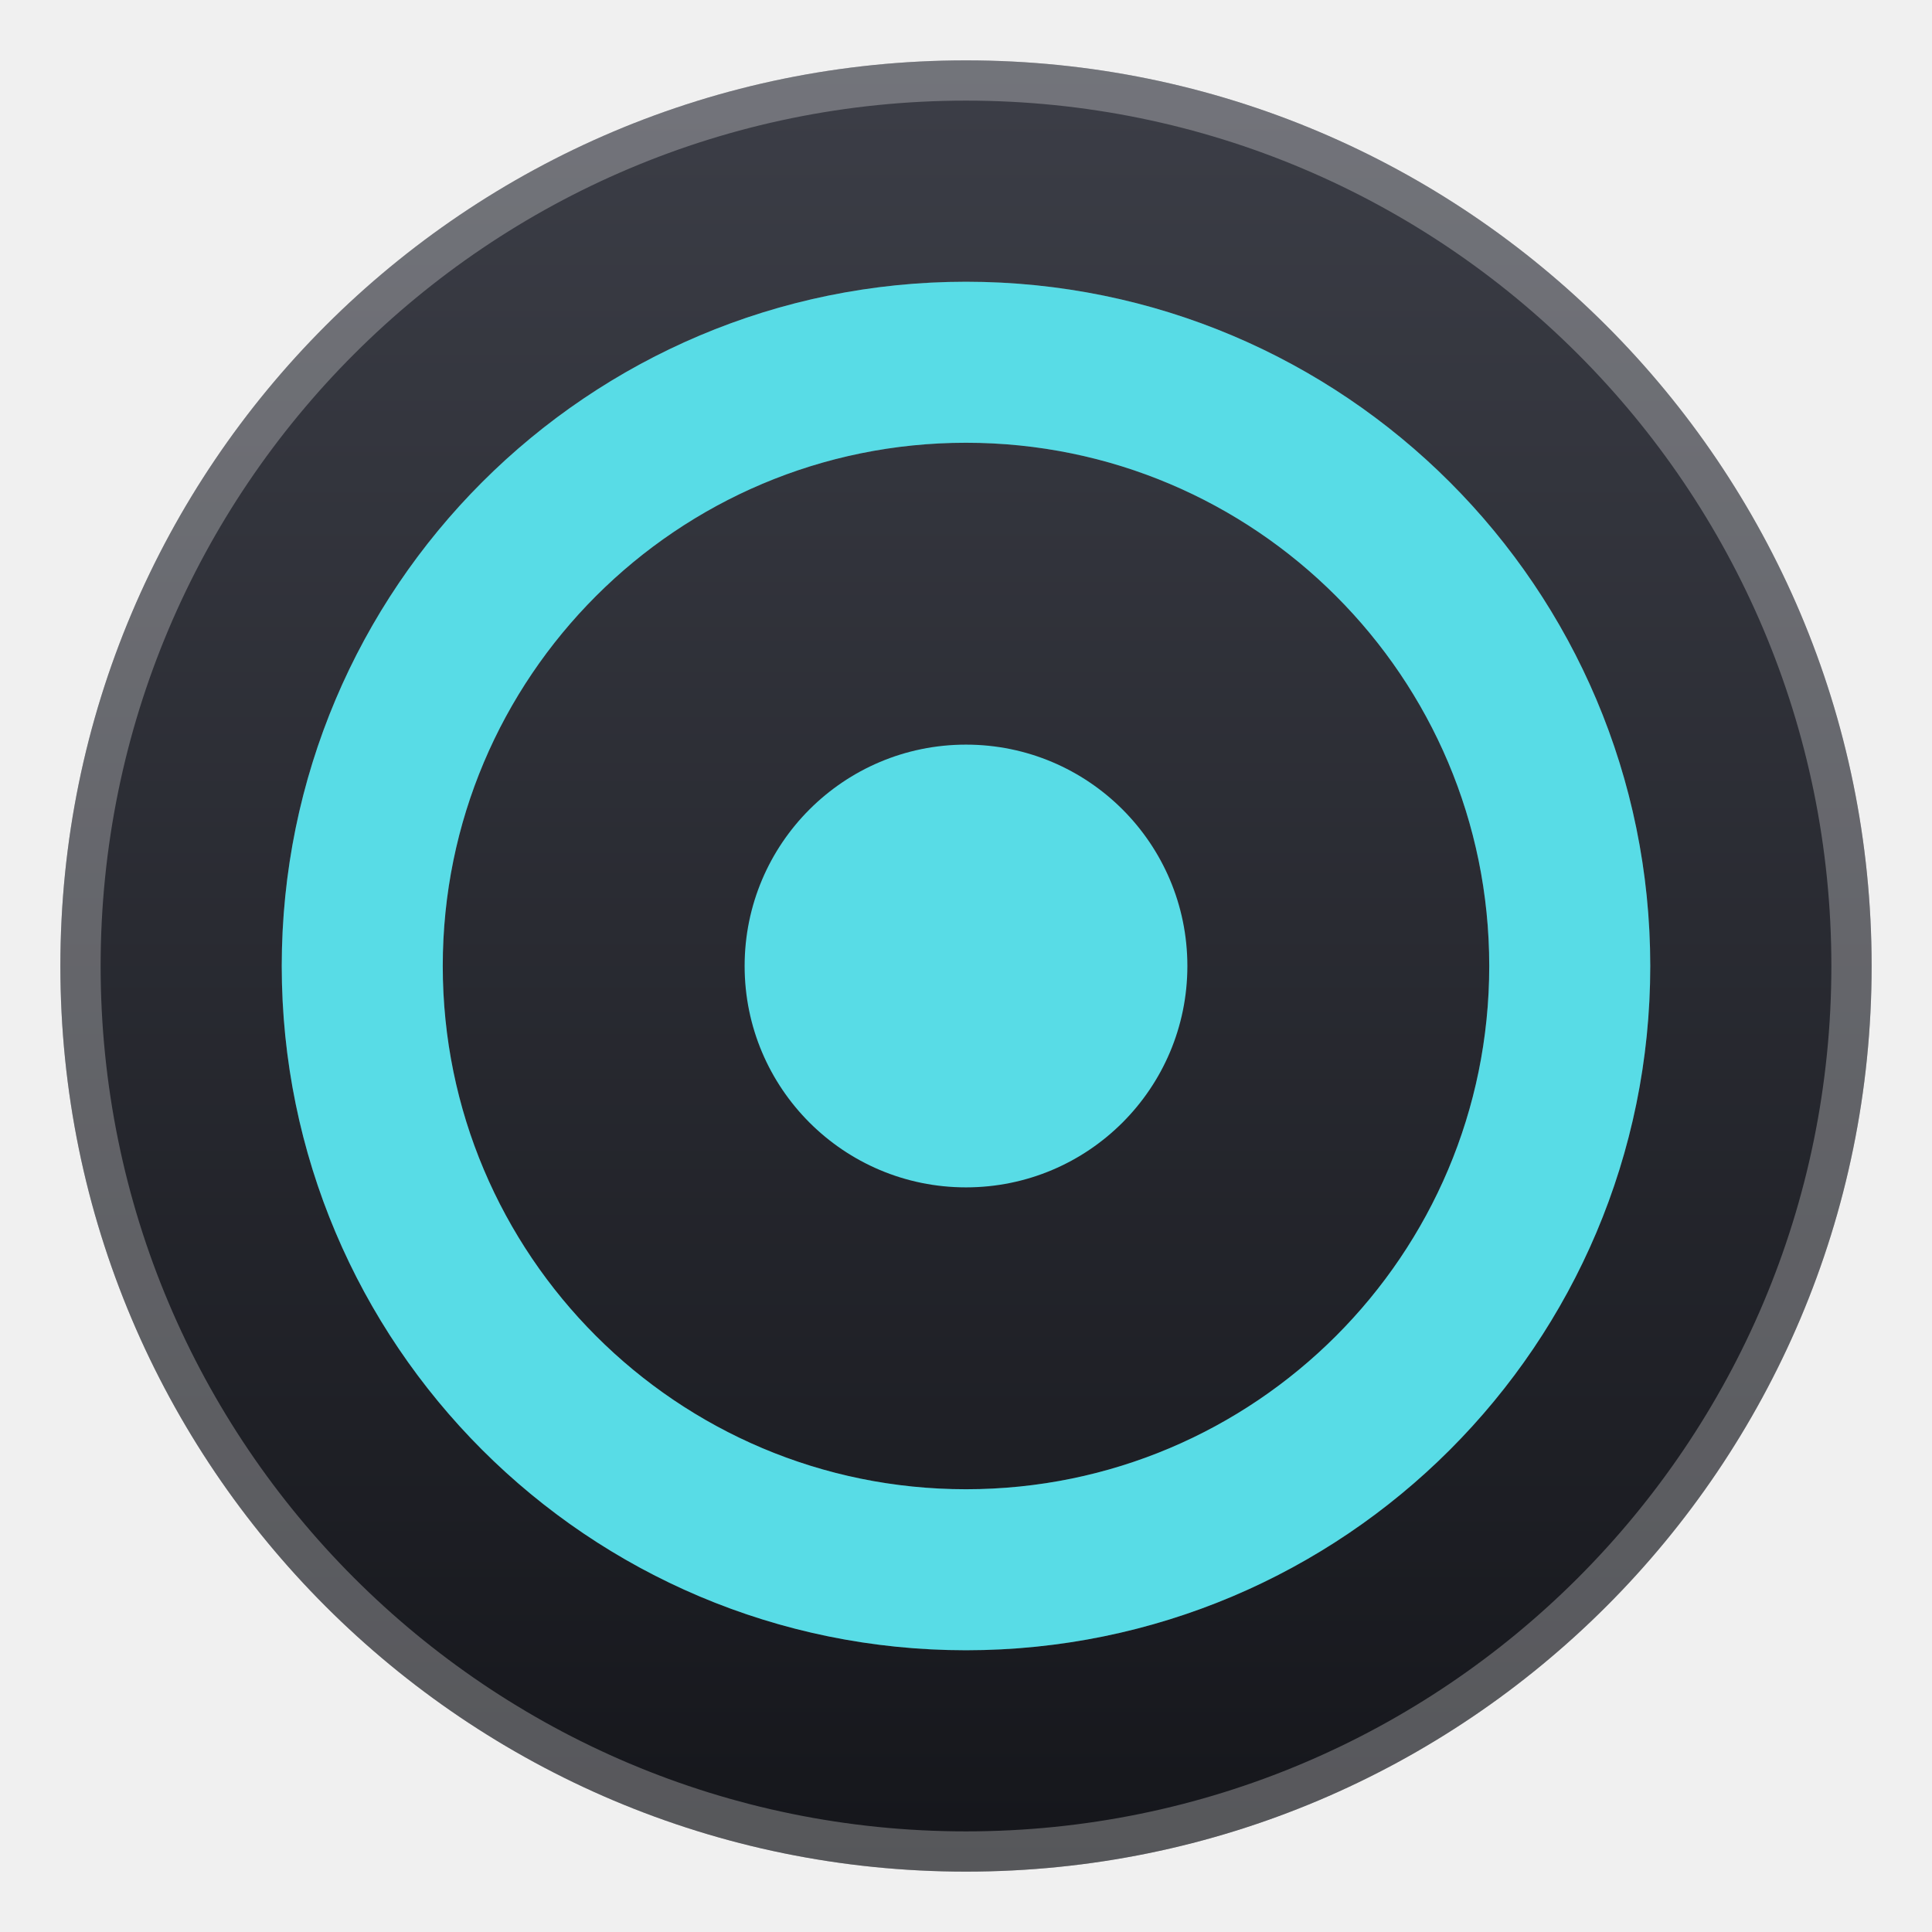
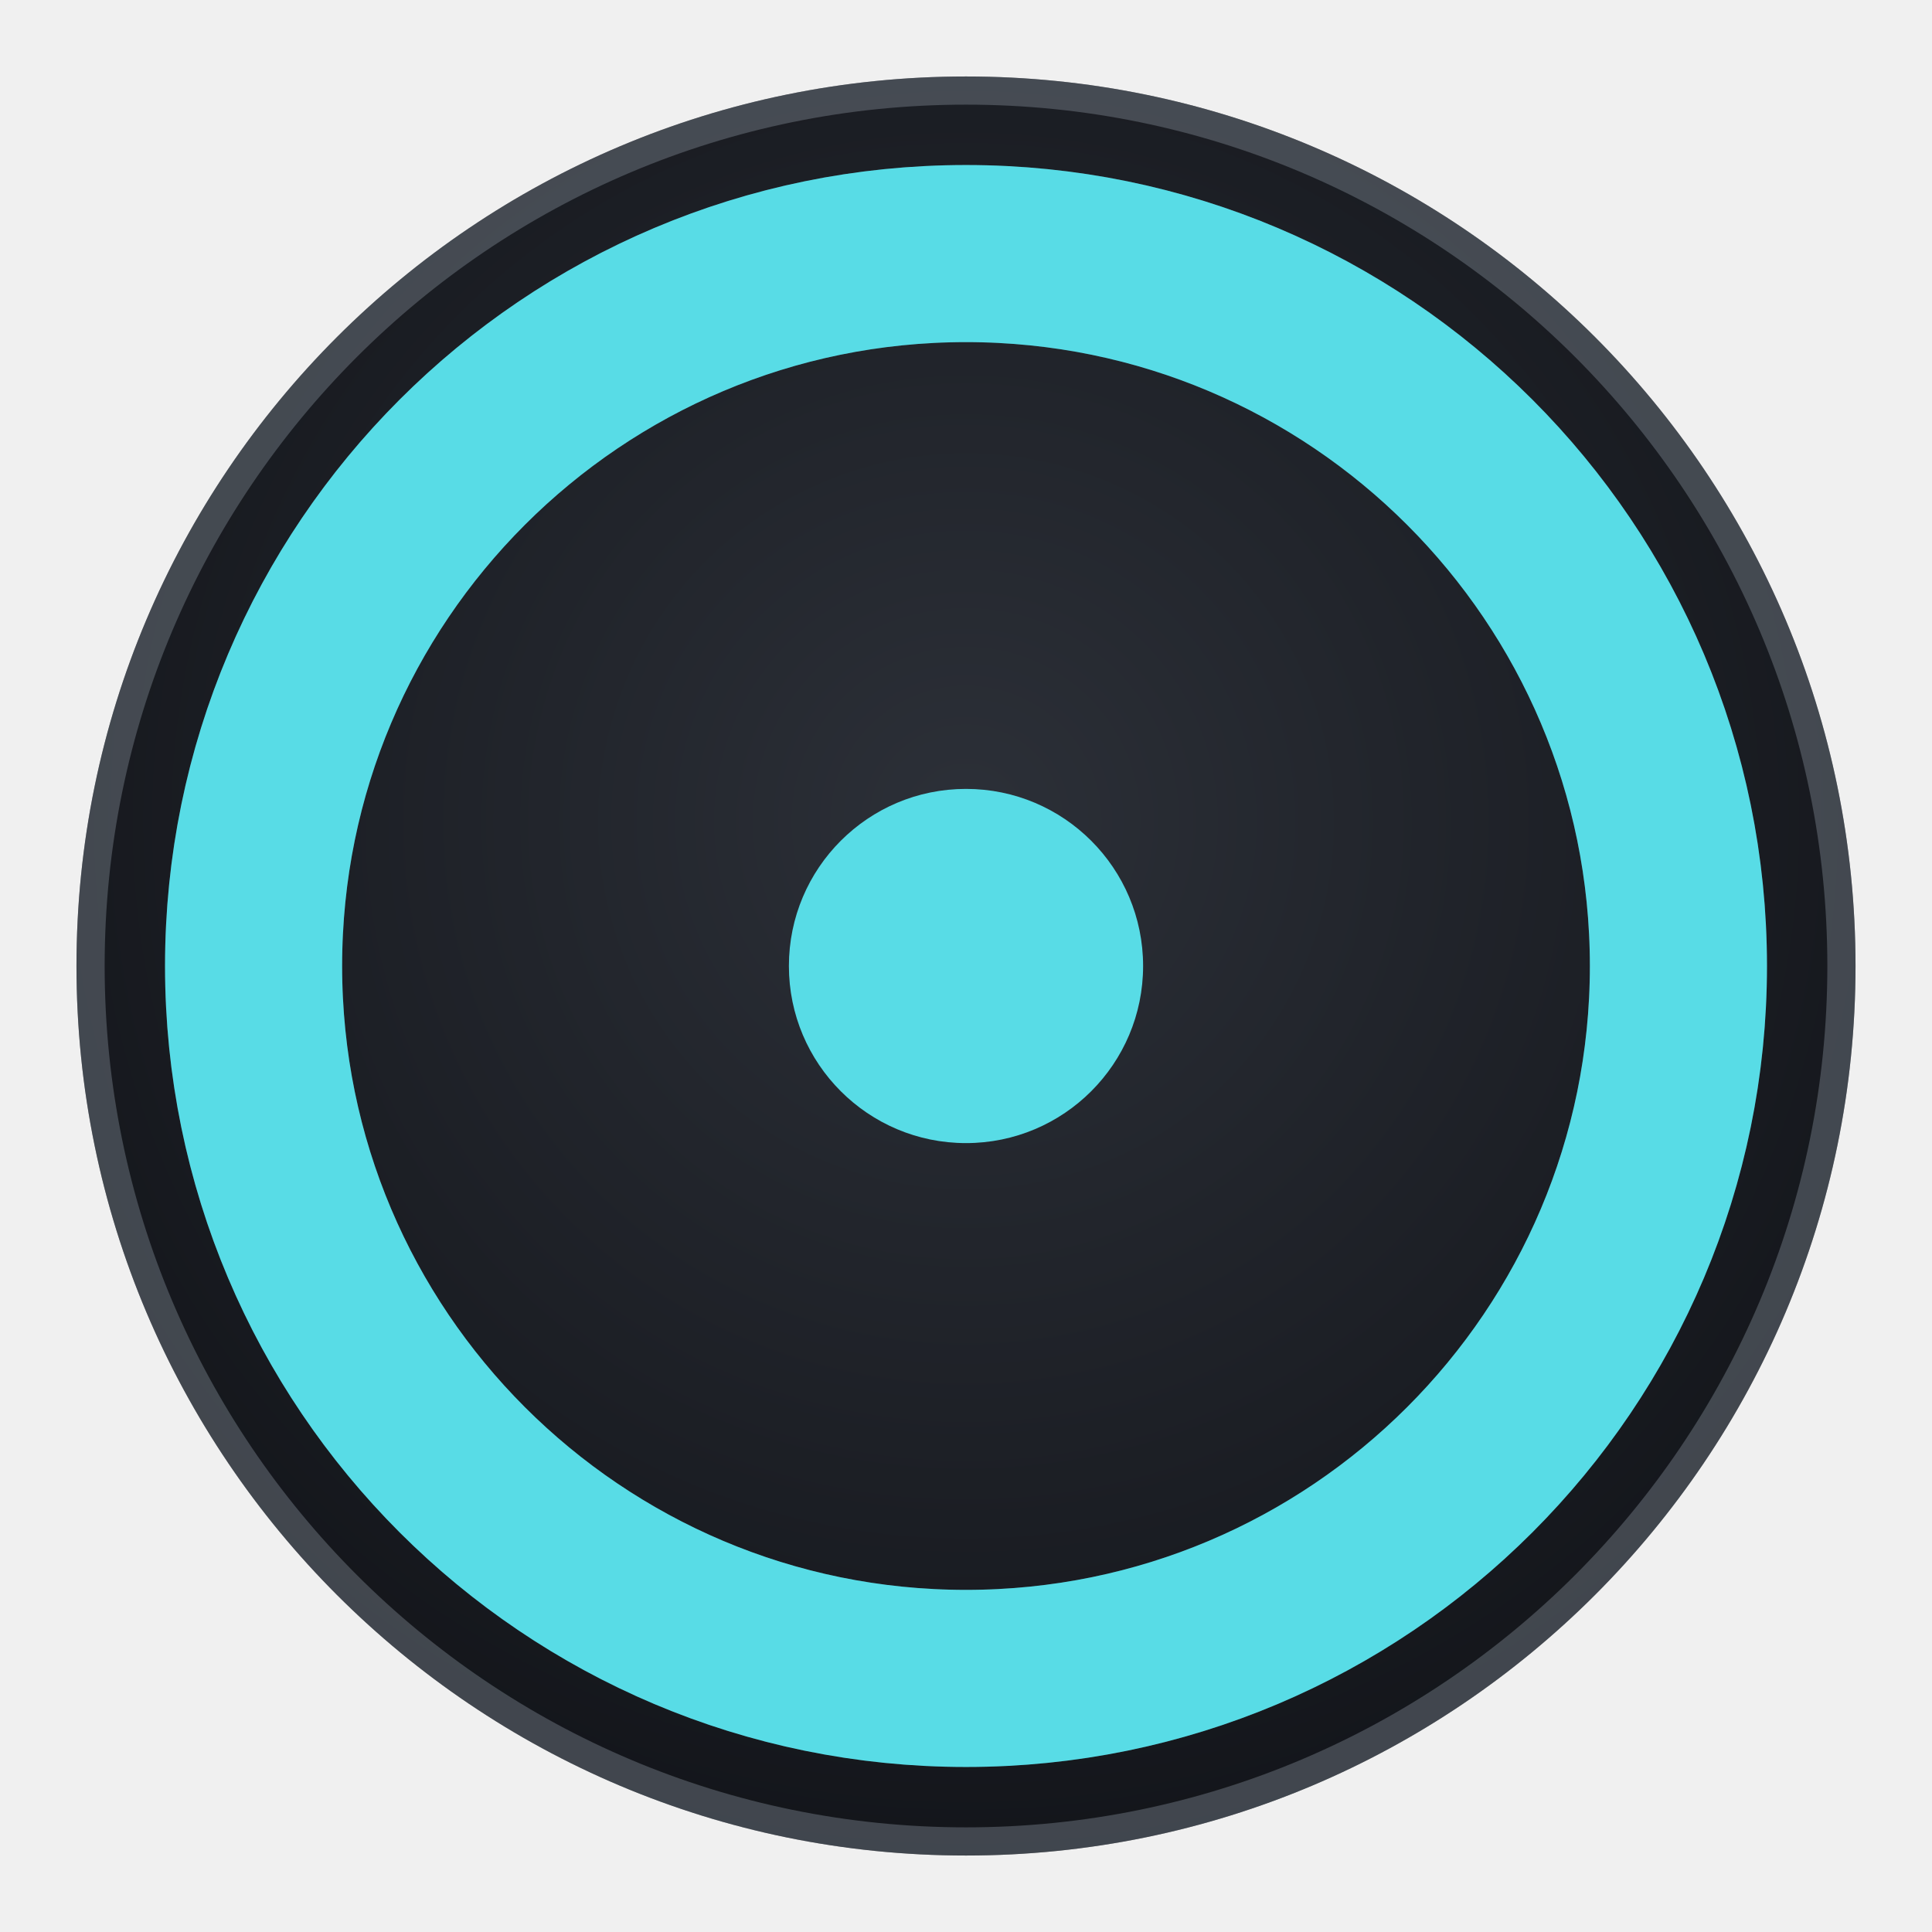
<svg xmlns="http://www.w3.org/2000/svg" viewBox="0 0 48 48">
  <defs>
-     <linearGradient id="b" x1="0" y1="0" x2="0" y2="1">
-       <stop offset="0" stop-color="#3c3e47" />
-       <stop offset="1" stop-color="#15161b" />
-     </linearGradient>
+     <radialGradient id="b" cx=".5" cy=".42" r=".6">
+       <stop offset="0" stop-color="#2c3038" />
+       <stop offset="1" stop-color="#121419" />
+     </radialGradient>
  </defs>
-   <circle cx="24" cy="24" r="22.5" fill="url(#b)" />
-   <circle cx="24" cy="24" r="22" fill="none" stroke="#fff" stroke-opacity=".28" stroke-width="1" />
-   <circle cx="24" cy="24" r="15" fill="none" stroke="#fff" stroke-opacity=".13" stroke-width="4" />
-   <circle cx="24" cy="24" r="15" fill="none" stroke="#58DCE6" stroke-width="4" stroke-linecap="round" pathLength="360" stroke-dasharray="250 360" transform="rotate(-90 24 24)" />
-   <circle cx="24" cy="24" r="5.5" fill="#58DCE6" />
+   <circle cx="24" cy="24" r="22.1" fill="url(#b)" />
+   <circle cx="24" cy="24" r="21.75" fill="none" stroke="#96a0ac" stroke-opacity=".35" stroke-width=".7" />
+   <circle cx="24" cy="24" r="17.7" fill="none" stroke="#6e96a0" stroke-opacity=".28" stroke-width="4.4" />
+   <circle cx="24" cy="24" r="17.7" fill="none" stroke="#58DCE6" stroke-width="4.4" stroke-linecap="round" pathLength="360" stroke-dasharray="270 360" transform="rotate(-90 24 24)" />
+   <circle cx="24" cy="24" r="4.4" fill="#58DCE6" />
</svg>
